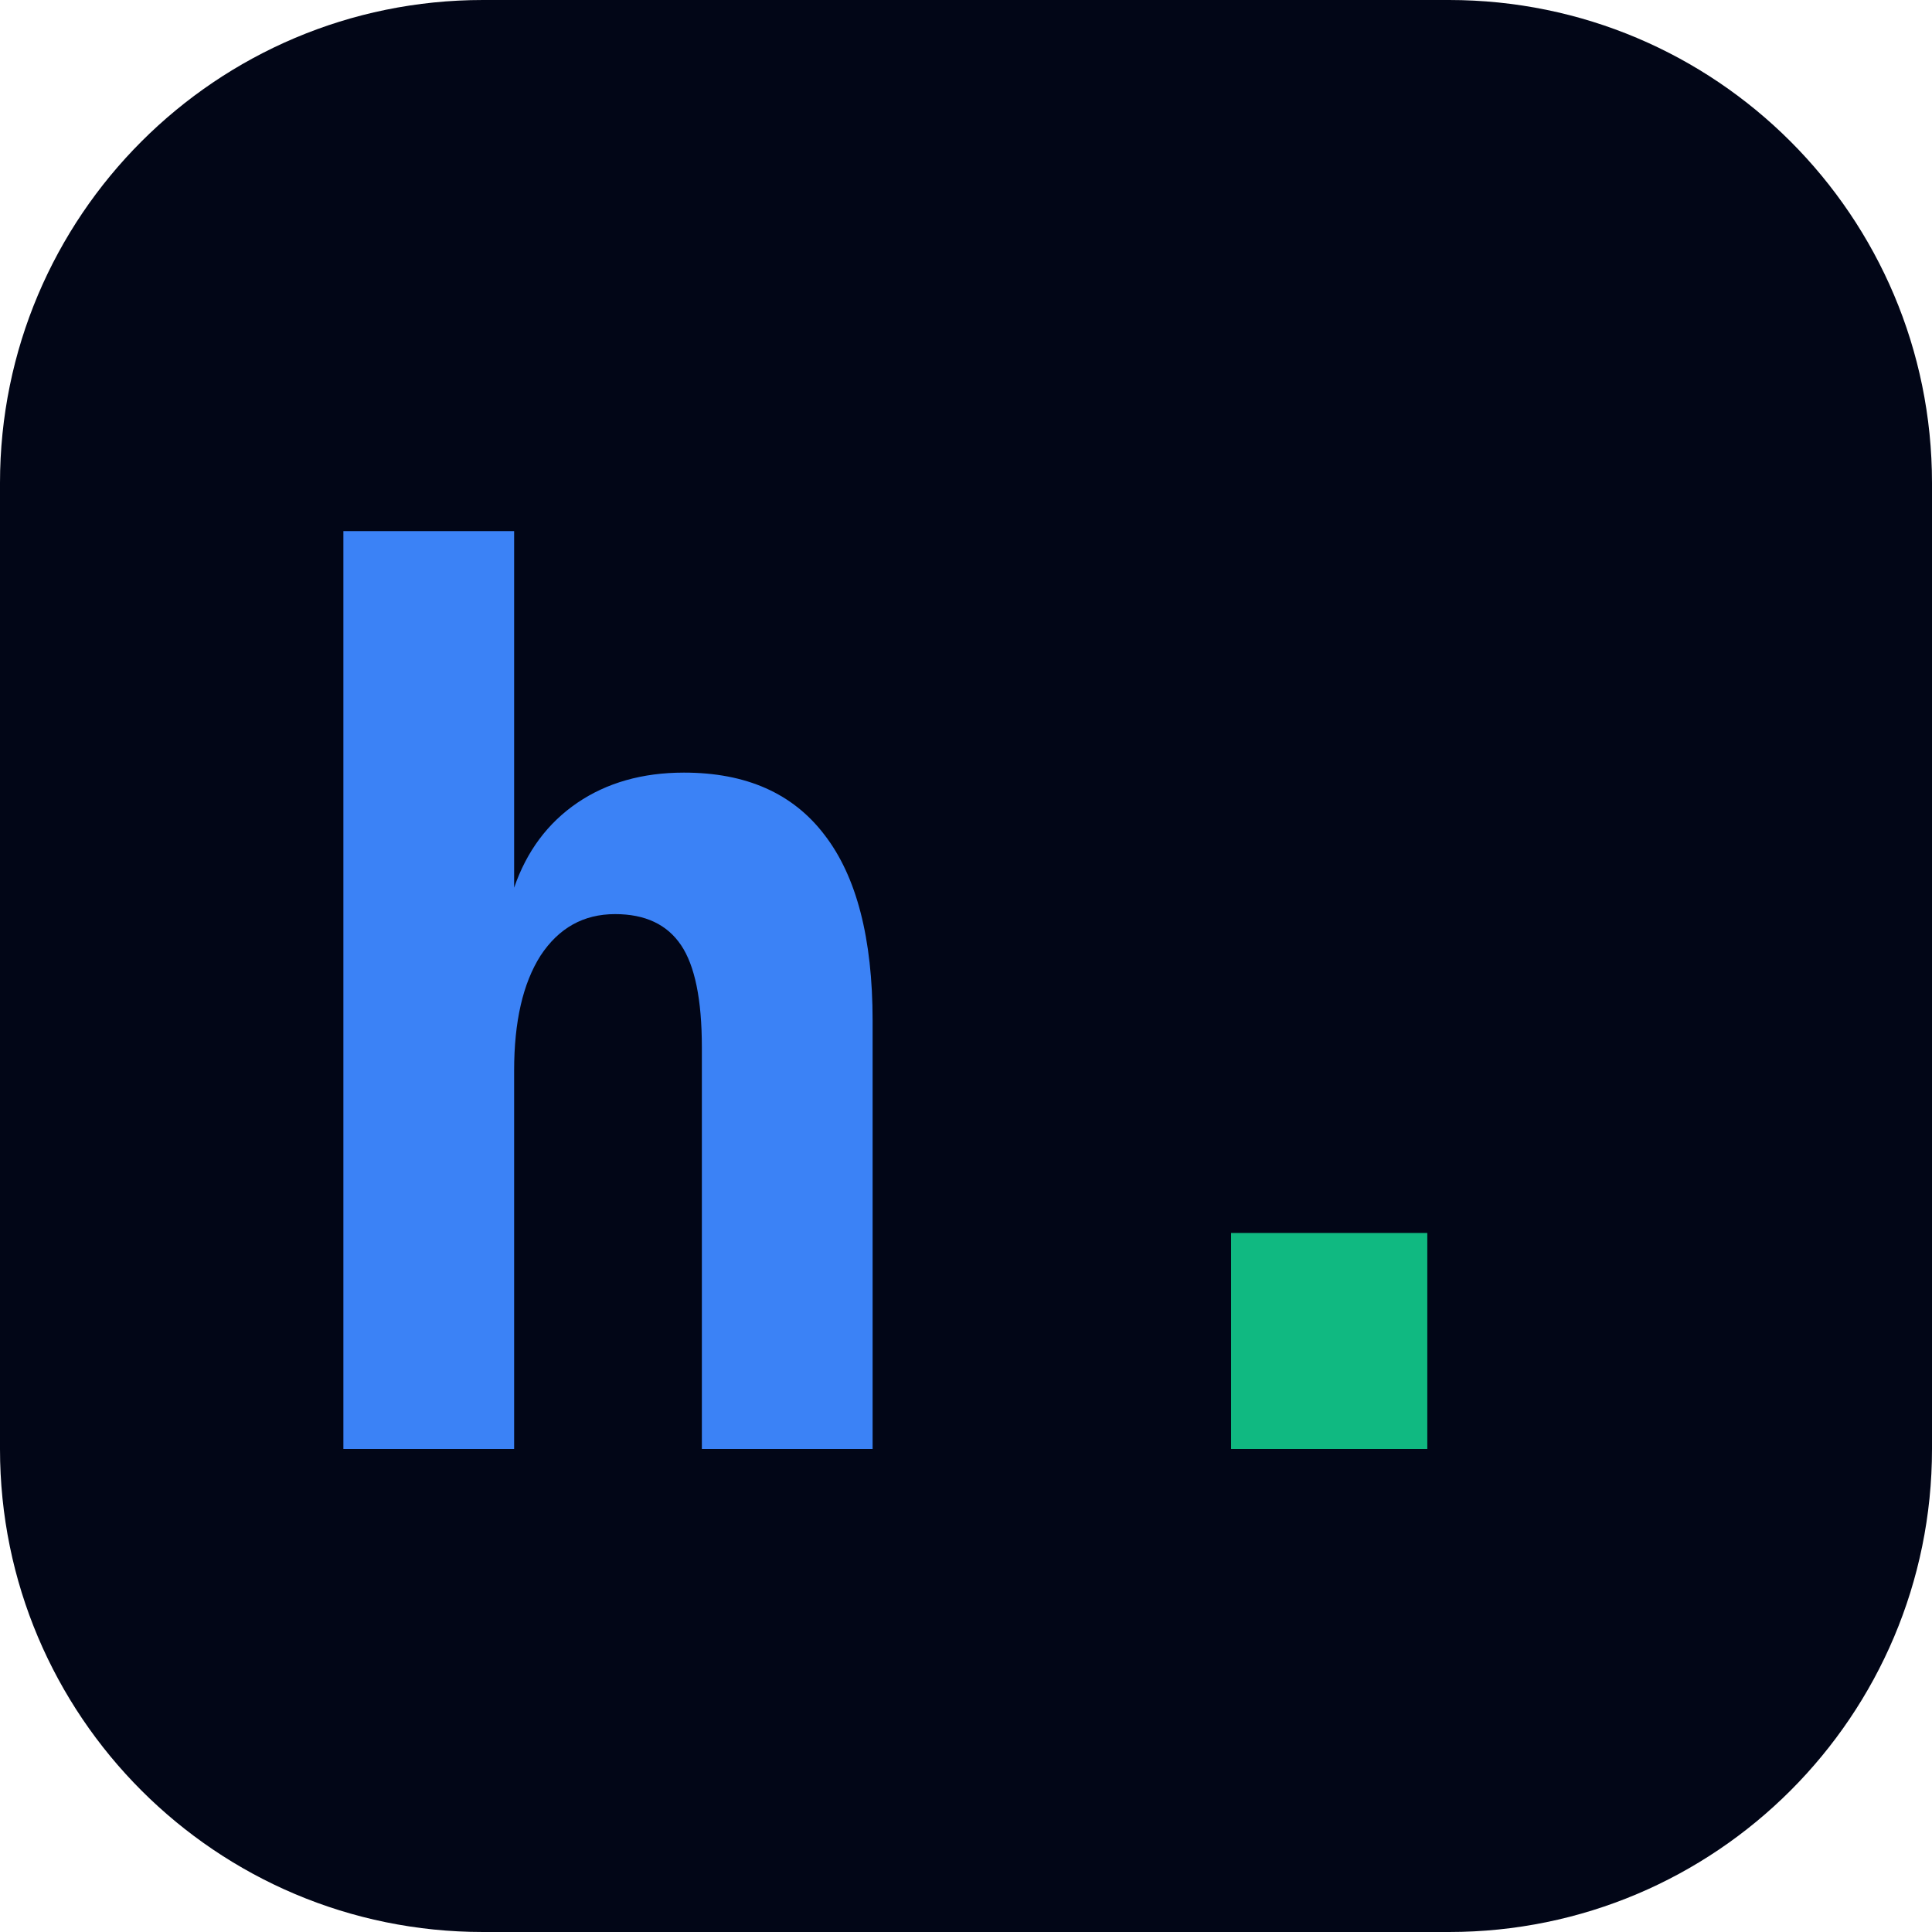
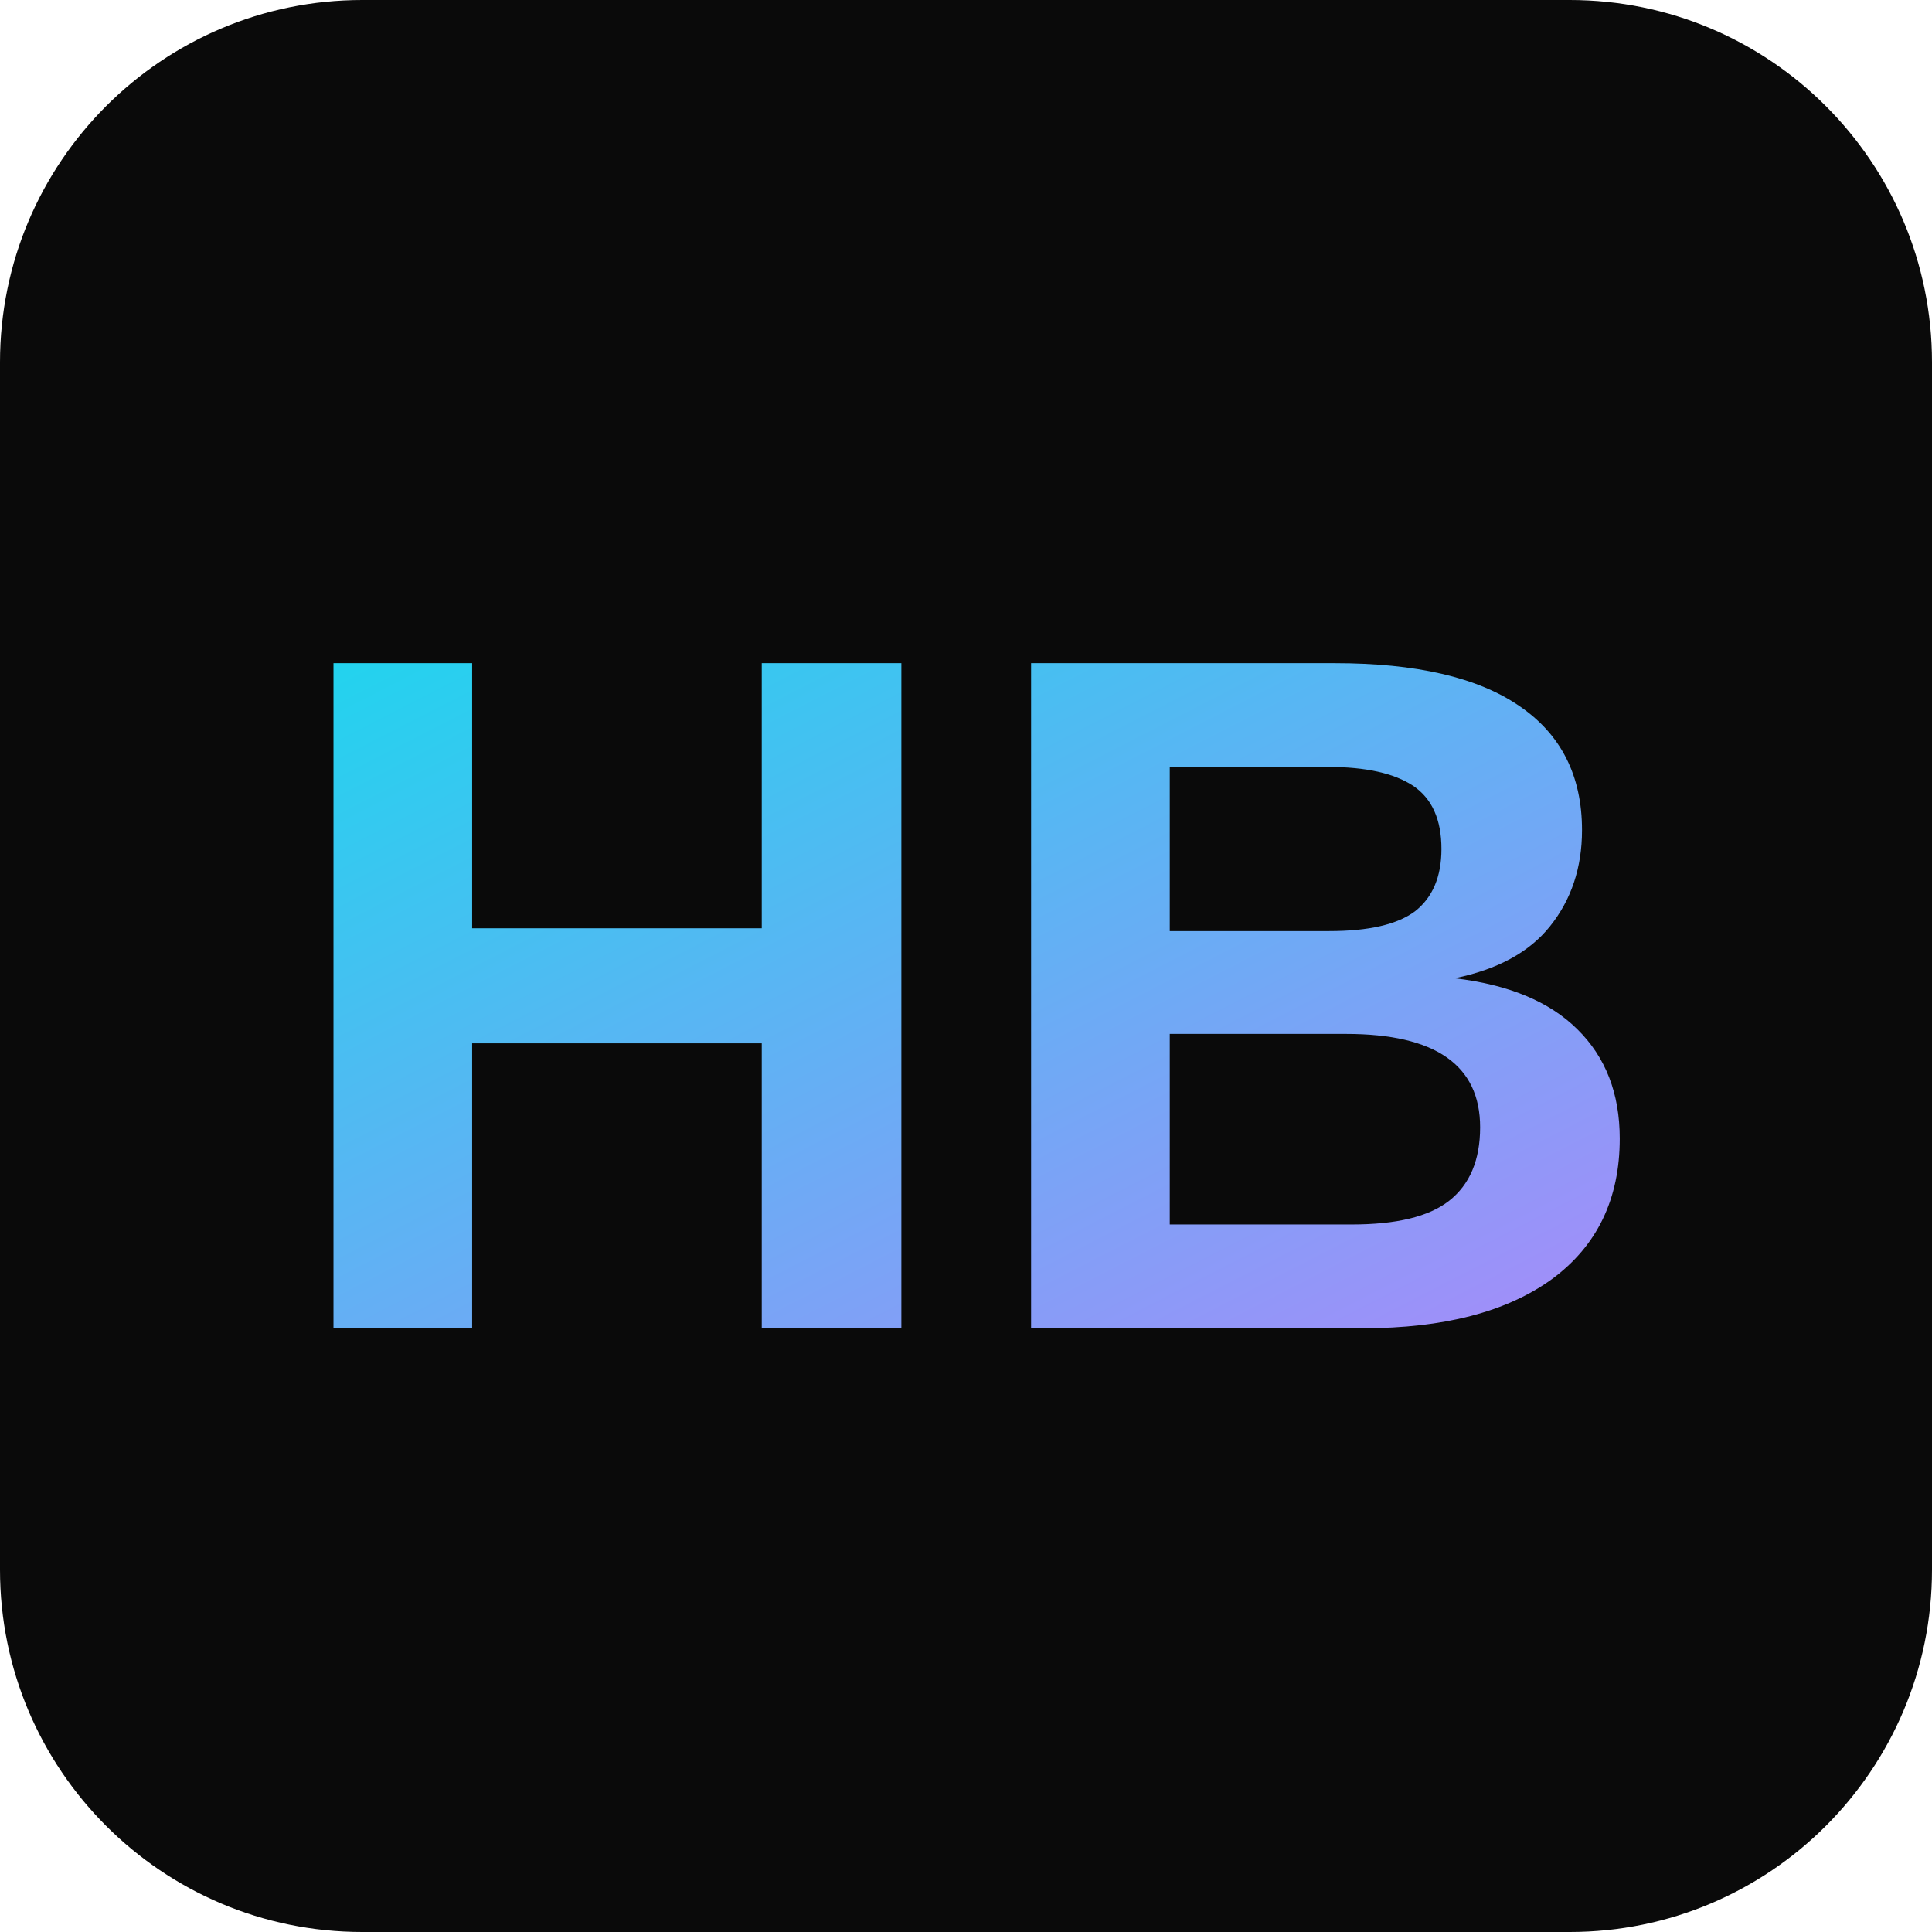
<svg xmlns="http://www.w3.org/2000/svg" viewBox="0 0 32 32">
-   <rect width="32" height="32" rx="8" fill="#020617" />
-   <text x="4" y="24" font-family="monospace" font-size="20" font-weight="bold" fill="#3b82f6">h</text>
-   <text x="16" y="24" font-family="monospace" font-size="20" font-weight="bold" fill="#10b981">.</text>
+   <defs>
+     <linearGradient id="grad" x1="0%" y1="0%" x2="100%" y2="100%">
+       <stop offset="0%" style="stop-color:#22d3ee;stop-opacity:1" />
+       <stop offset="100%" style="stop-color:#a78bfa;stop-opacity:1" />
+     </linearGradient>
+   </defs>
+   <rect width="32" height="32" rx="6" fill="#0a0a0a" />
+   <text x="16" y="22" font-family="Arial, sans-serif" font-size="16" font-weight="bold" fill="url(#grad)" text-anchor="middle">HB</text>
</svg>
